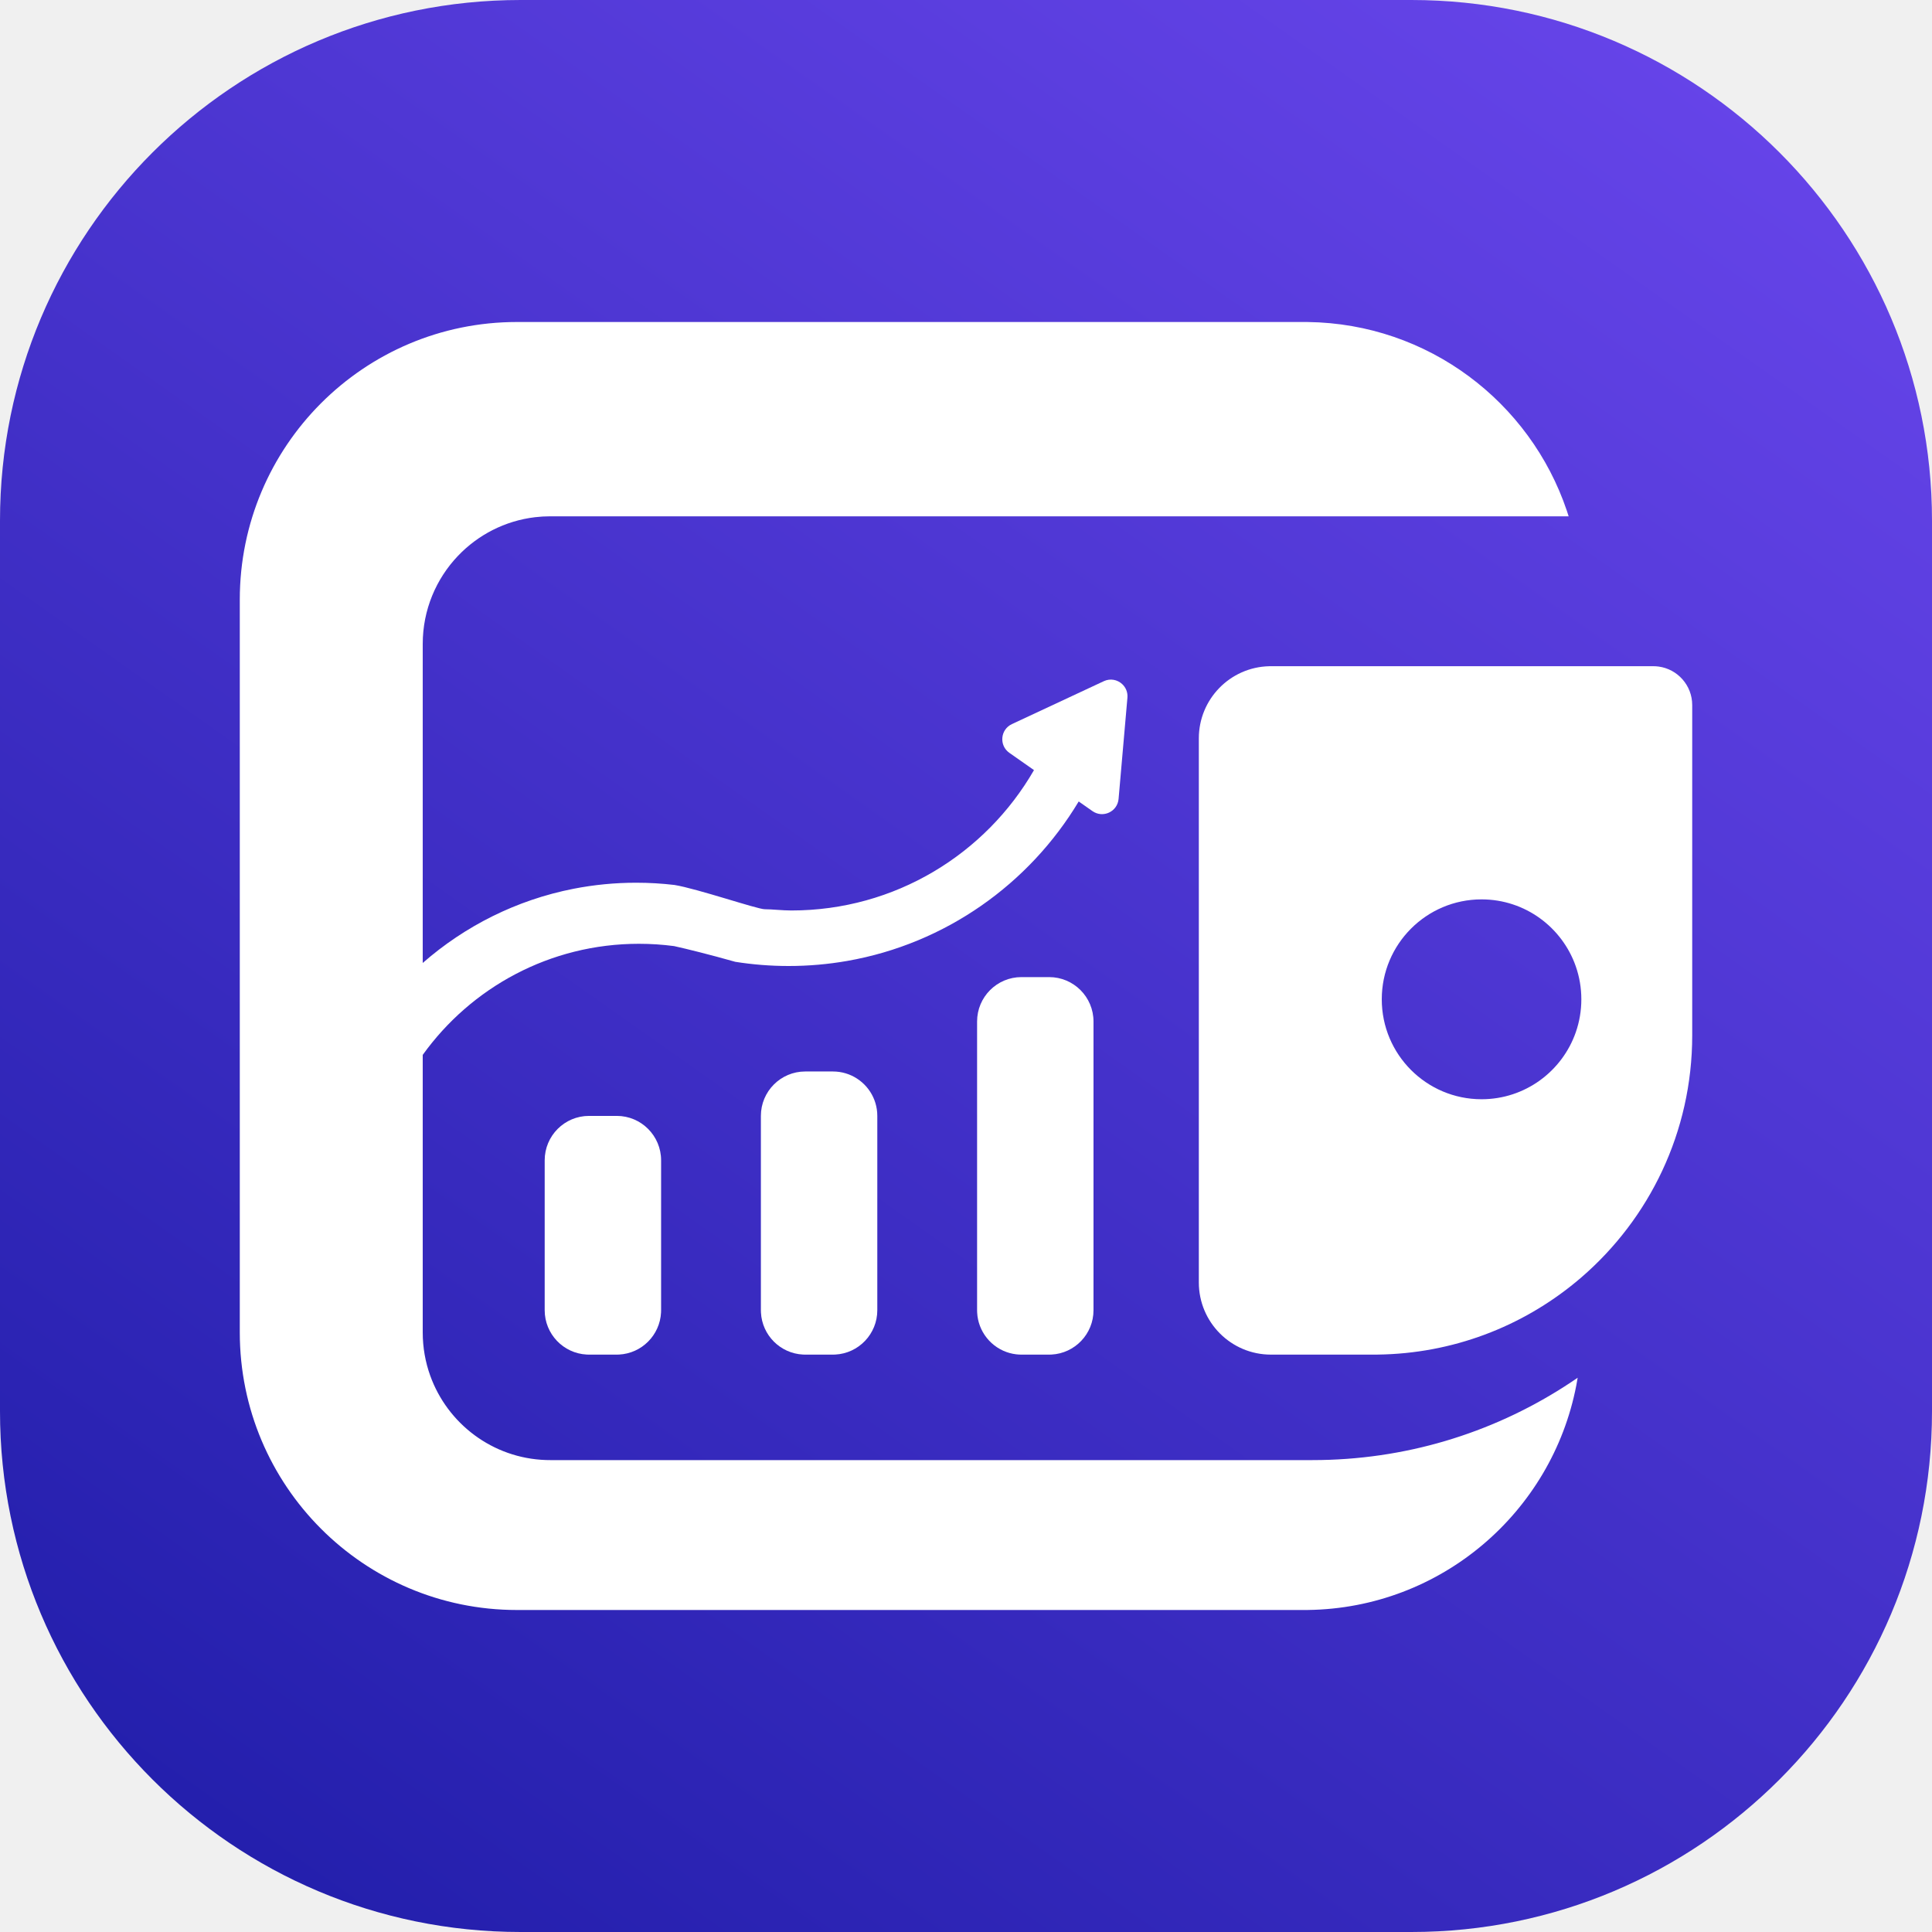
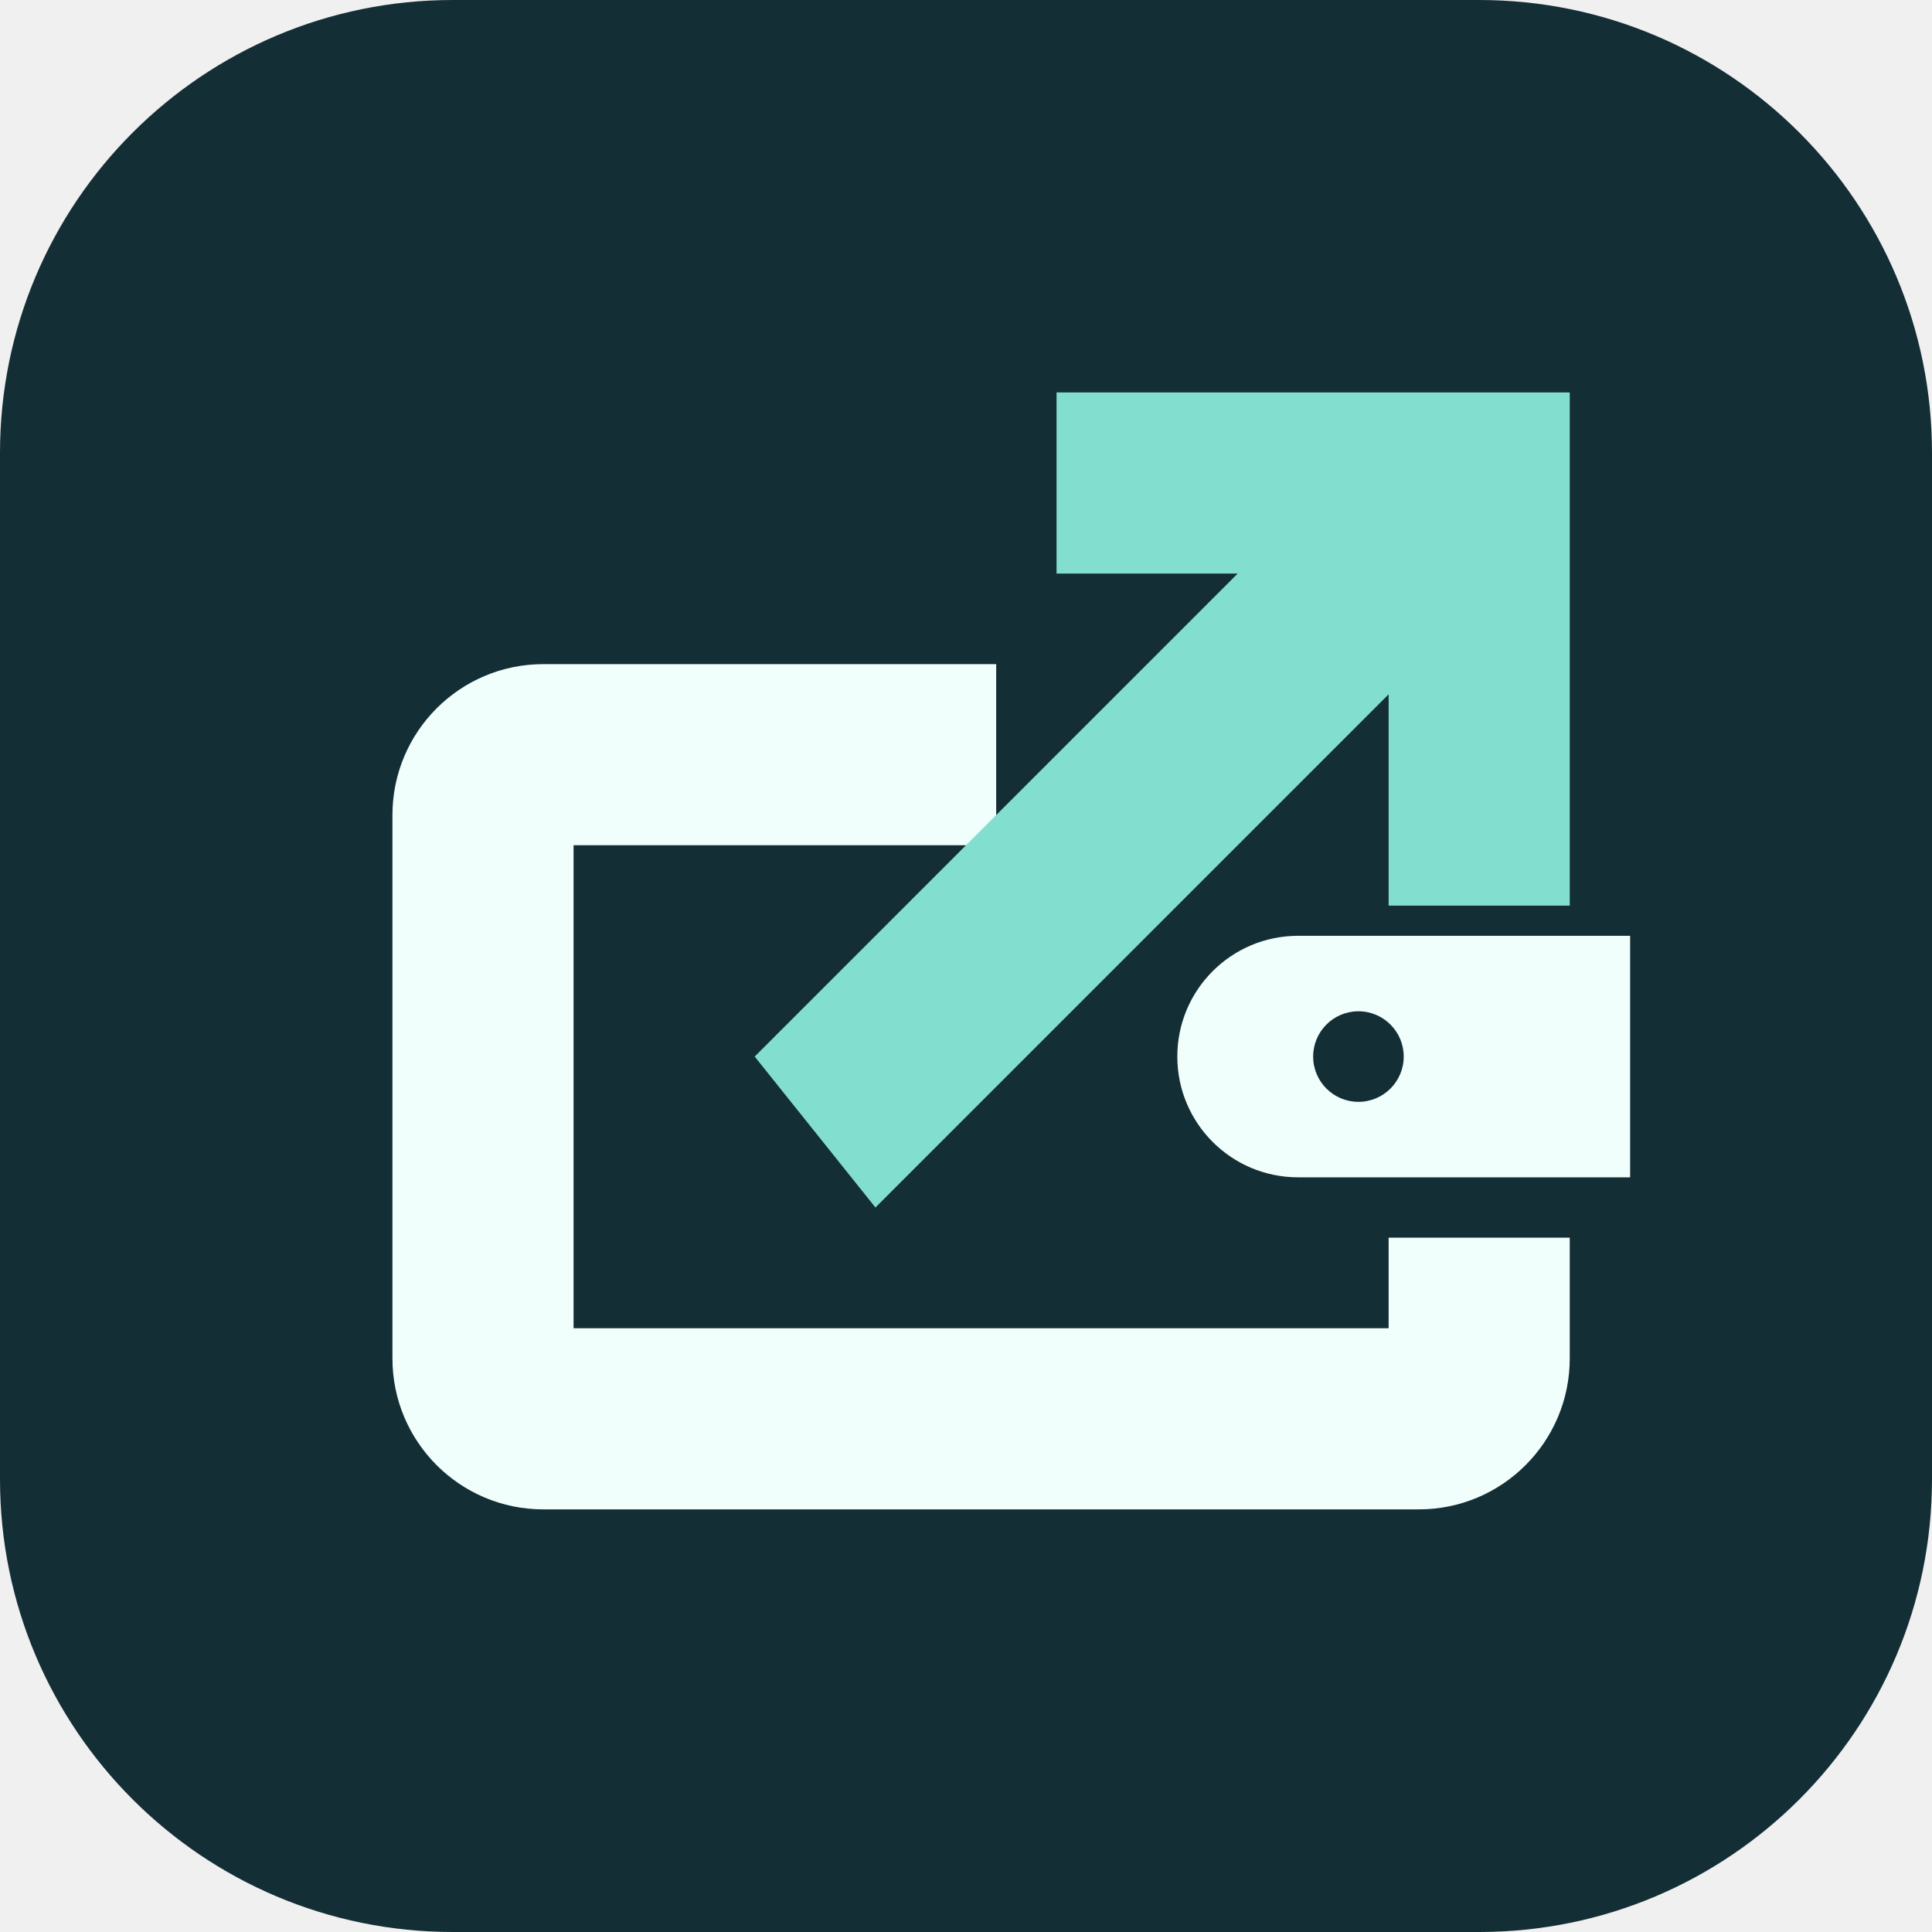
- <svg xmlns="http://www.w3.org/2000/svg" width="564" height="564" viewBox="0 0 564 564" fill="none">
-   <path d="M0 152C0 68.053 68.053 0 152 0H412C495.947 0 564 68.053 564 152V412C564 495.947 495.947 564 412 564H152C68.053 564 0 495.947 0 412V152Z" fill="url(#paint0_linear_603_5)" />
-   <path fill-rule="evenodd" clip-rule="evenodd" d="M285.254 383.151C285.289 383.846 285.379 384.528 285.52 385.19C285.796 386.494 286.269 387.725 286.904 388.852C288.256 391.248 290.347 393.17 292.868 394.308C294.04 394.837 295.304 395.197 296.63 395.355C296.923 395.39 297.218 395.416 297.516 395.431L298.183 395.448H306.275L306.942 395.431C313.782 395.083 319.221 389.419 319.221 382.483V298.207C319.221 291.046 313.425 285.241 306.275 285.241H298.183C291.033 285.241 285.237 291.046 285.237 298.207V382.483L285.254 383.151Z" fill="white" />
-   <path fill-rule="evenodd" clip-rule="evenodd" d="M248.616 313.997C248.049 313.733 247.46 313.509 246.853 313.328C245.682 312.98 244.443 312.793 243.16 312.793H235.069C227.919 312.793 222.122 318.598 222.122 325.759V382.483L222.14 383.151C222.475 389.78 227.782 395.094 234.402 395.431L235.069 395.448H243.16L243.827 395.431C250.667 395.083 256.107 389.419 256.107 382.483V325.759C256.107 320.55 253.04 316.059 248.616 313.997Z" fill="white" />
-   <path fill-rule="evenodd" clip-rule="evenodd" d="M180.713 395.431L180.046 395.448H171.954L171.287 395.431C164.447 395.083 159.008 389.419 159.008 382.483V338.724C159.008 331.563 164.804 325.759 171.954 325.759H180.046C187.196 325.759 192.992 331.563 192.992 338.724V382.483L192.975 383.151C192.639 389.78 187.332 395.094 180.713 395.431Z" fill="white" />
-   <path fill-rule="evenodd" clip-rule="evenodd" d="M123.405 188C123.405 178.019 127.322 168.953 133.701 162.262C139.52 156.159 147.386 152.032 156.197 150.985C157.649 150.813 159.127 150.724 160.626 150.724H457.926L457.402 149.103C446.71 117.381 416.942 94.453 381.764 94.006L380.718 94H150.916C106.227 94 70 130.28 70 175.034V388.966C70 433.72 106.227 470 150.916 470H380.718L381.764 469.994C420.706 469.499 453.018 441.456 460.162 404.429C460.305 403.689 460.437 402.946 460.56 402.199C460.01 402.578 459.457 402.953 458.902 403.324L458.698 403.46C457.95 403.957 457.197 404.447 456.438 404.93C435.254 418.425 410.111 426.241 383.145 426.241H160.626C160.206 426.241 159.788 426.234 159.372 426.221C143.775 425.703 130.607 415.576 125.583 401.562C124.173 397.627 123.405 393.386 123.405 388.966V307.95C137.505 288.309 160.52 275.517 186.519 275.517C190.003 275.517 193.434 275.747 196.797 276.192C200.578 277.031 206.918 278.597 214.664 280.78C219.729 281.583 224.923 282 230.214 282C236.051 282 241.77 281.493 247.33 280.519C276.016 275.497 300.444 258.073 314.901 233.968L318.92 236.786C321.982 238.933 326.216 236.956 326.541 233.227L329.122 203.684C329.264 202.057 328.616 200.629 327.558 199.667C326.191 198.426 324.143 197.962 322.234 198.854L295.396 211.387C292.009 212.969 291.602 217.629 294.663 219.776L301.847 224.814C287.725 249.309 261.296 265.793 231.023 265.793C228.393 265.793 225.359 265.426 223.227 265.426C221.094 265.426 203.564 259.436 196.916 258.347C193.241 257.913 189.502 257.69 185.71 257.69C179.464 257.69 173.36 258.295 167.452 259.451C150.792 262.711 135.696 270.347 123.405 281.114V188Z" fill="white" />
-   <path fill-rule="evenodd" clip-rule="evenodd" d="M371.008 194.483L370.464 194.489C359.096 194.778 349.969 204.098 349.969 215.552V374.379C349.969 386.015 359.389 395.448 371.008 395.448H400.947L402.149 395.44C424.109 395.162 444.236 387.265 460.015 374.269C460.56 373.82 461.099 373.365 461.634 372.905C481.452 355.815 494 330.504 494 302.259V205.828C494 200.061 489.704 195.3 484.143 194.578C483.661 194.515 483.17 194.483 482.672 194.483H371.008ZM461.634 291.724C461.634 288.356 461.064 285.122 460.015 282.112C456.048 270.723 445.229 262.552 432.504 262.552C416.416 262.552 403.374 275.613 403.374 291.724C403.374 307.836 416.416 320.897 432.504 320.897C445.229 320.897 456.048 312.725 460.015 301.336C461.064 298.327 461.634 295.092 461.634 291.724Z" fill="white" />
-   <defs>
-     <linearGradient id="paint0_linear_603_5" x1="547" y1="-237.5" x2="-3.06667e-05" y2="537" gradientUnits="userSpaceOnUse">
-       <stop stop-color="#7D51FE" />
-       <stop offset="1" stop-color="#201DA9" />
-     </linearGradient>
-   </defs>
+ <svg xmlns="http://www.w3.org/2000/svg" width="64" height="64" viewBox="0 0 64 64" fill="none">
+   <rect id="app-tile" width="64" height="64" rx="15" fill="#142e36" />
+   <g id="brand-mark">
+     <path d="M33 22H18a5 5 0 0 0-5 5v18a5 5 0 0 0 5 5h29a5 5 0 0 0 5-5v-4h-6v3H19V28h14v-6Z" fill="#f0fffb" />
+     <path d="m25 35 16-16h-6v-6h17v17h-6v-7L29 40l-4-5Z" fill="#82dfcf" />
+     <path fill-rule="evenodd" d="M43 31h11v8H43a4 4 0 0 1 0-8Zm2 2.5a1.5 1.5 0 1 0 0 3 1.5 1.5 0 0 0 0-3Z" fill="#f0fffb" />
+   </g>
</svg>
